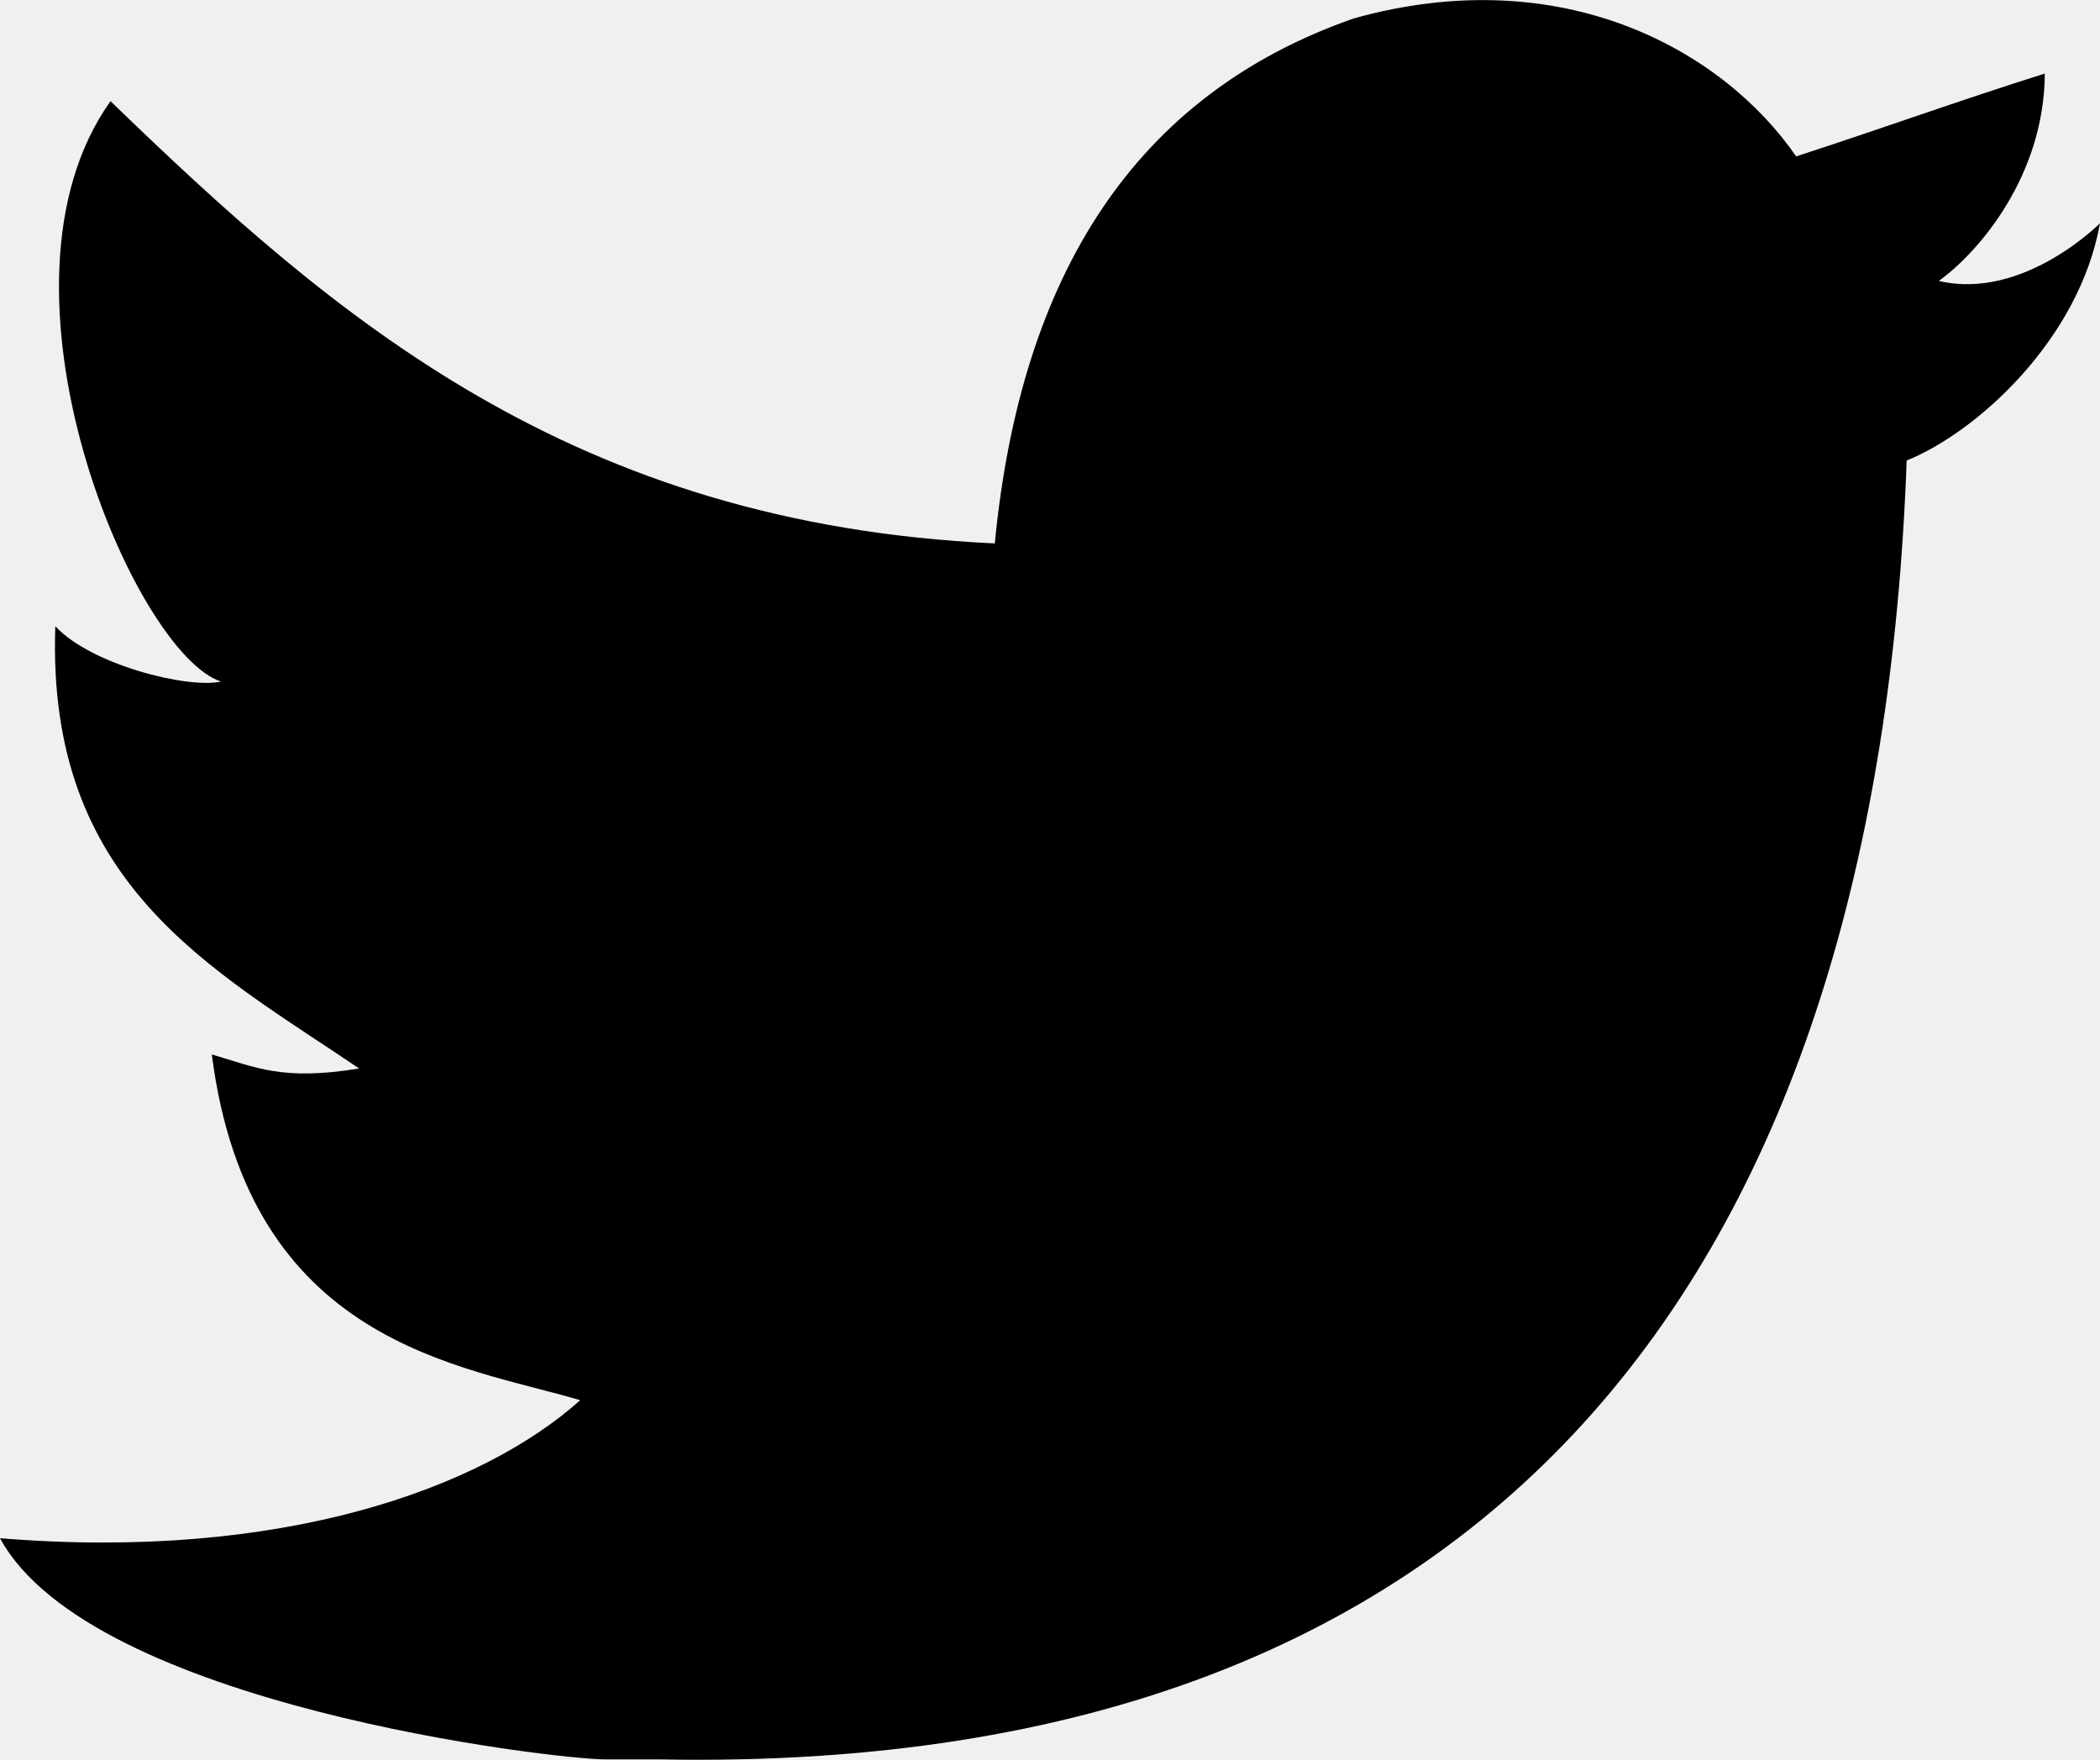
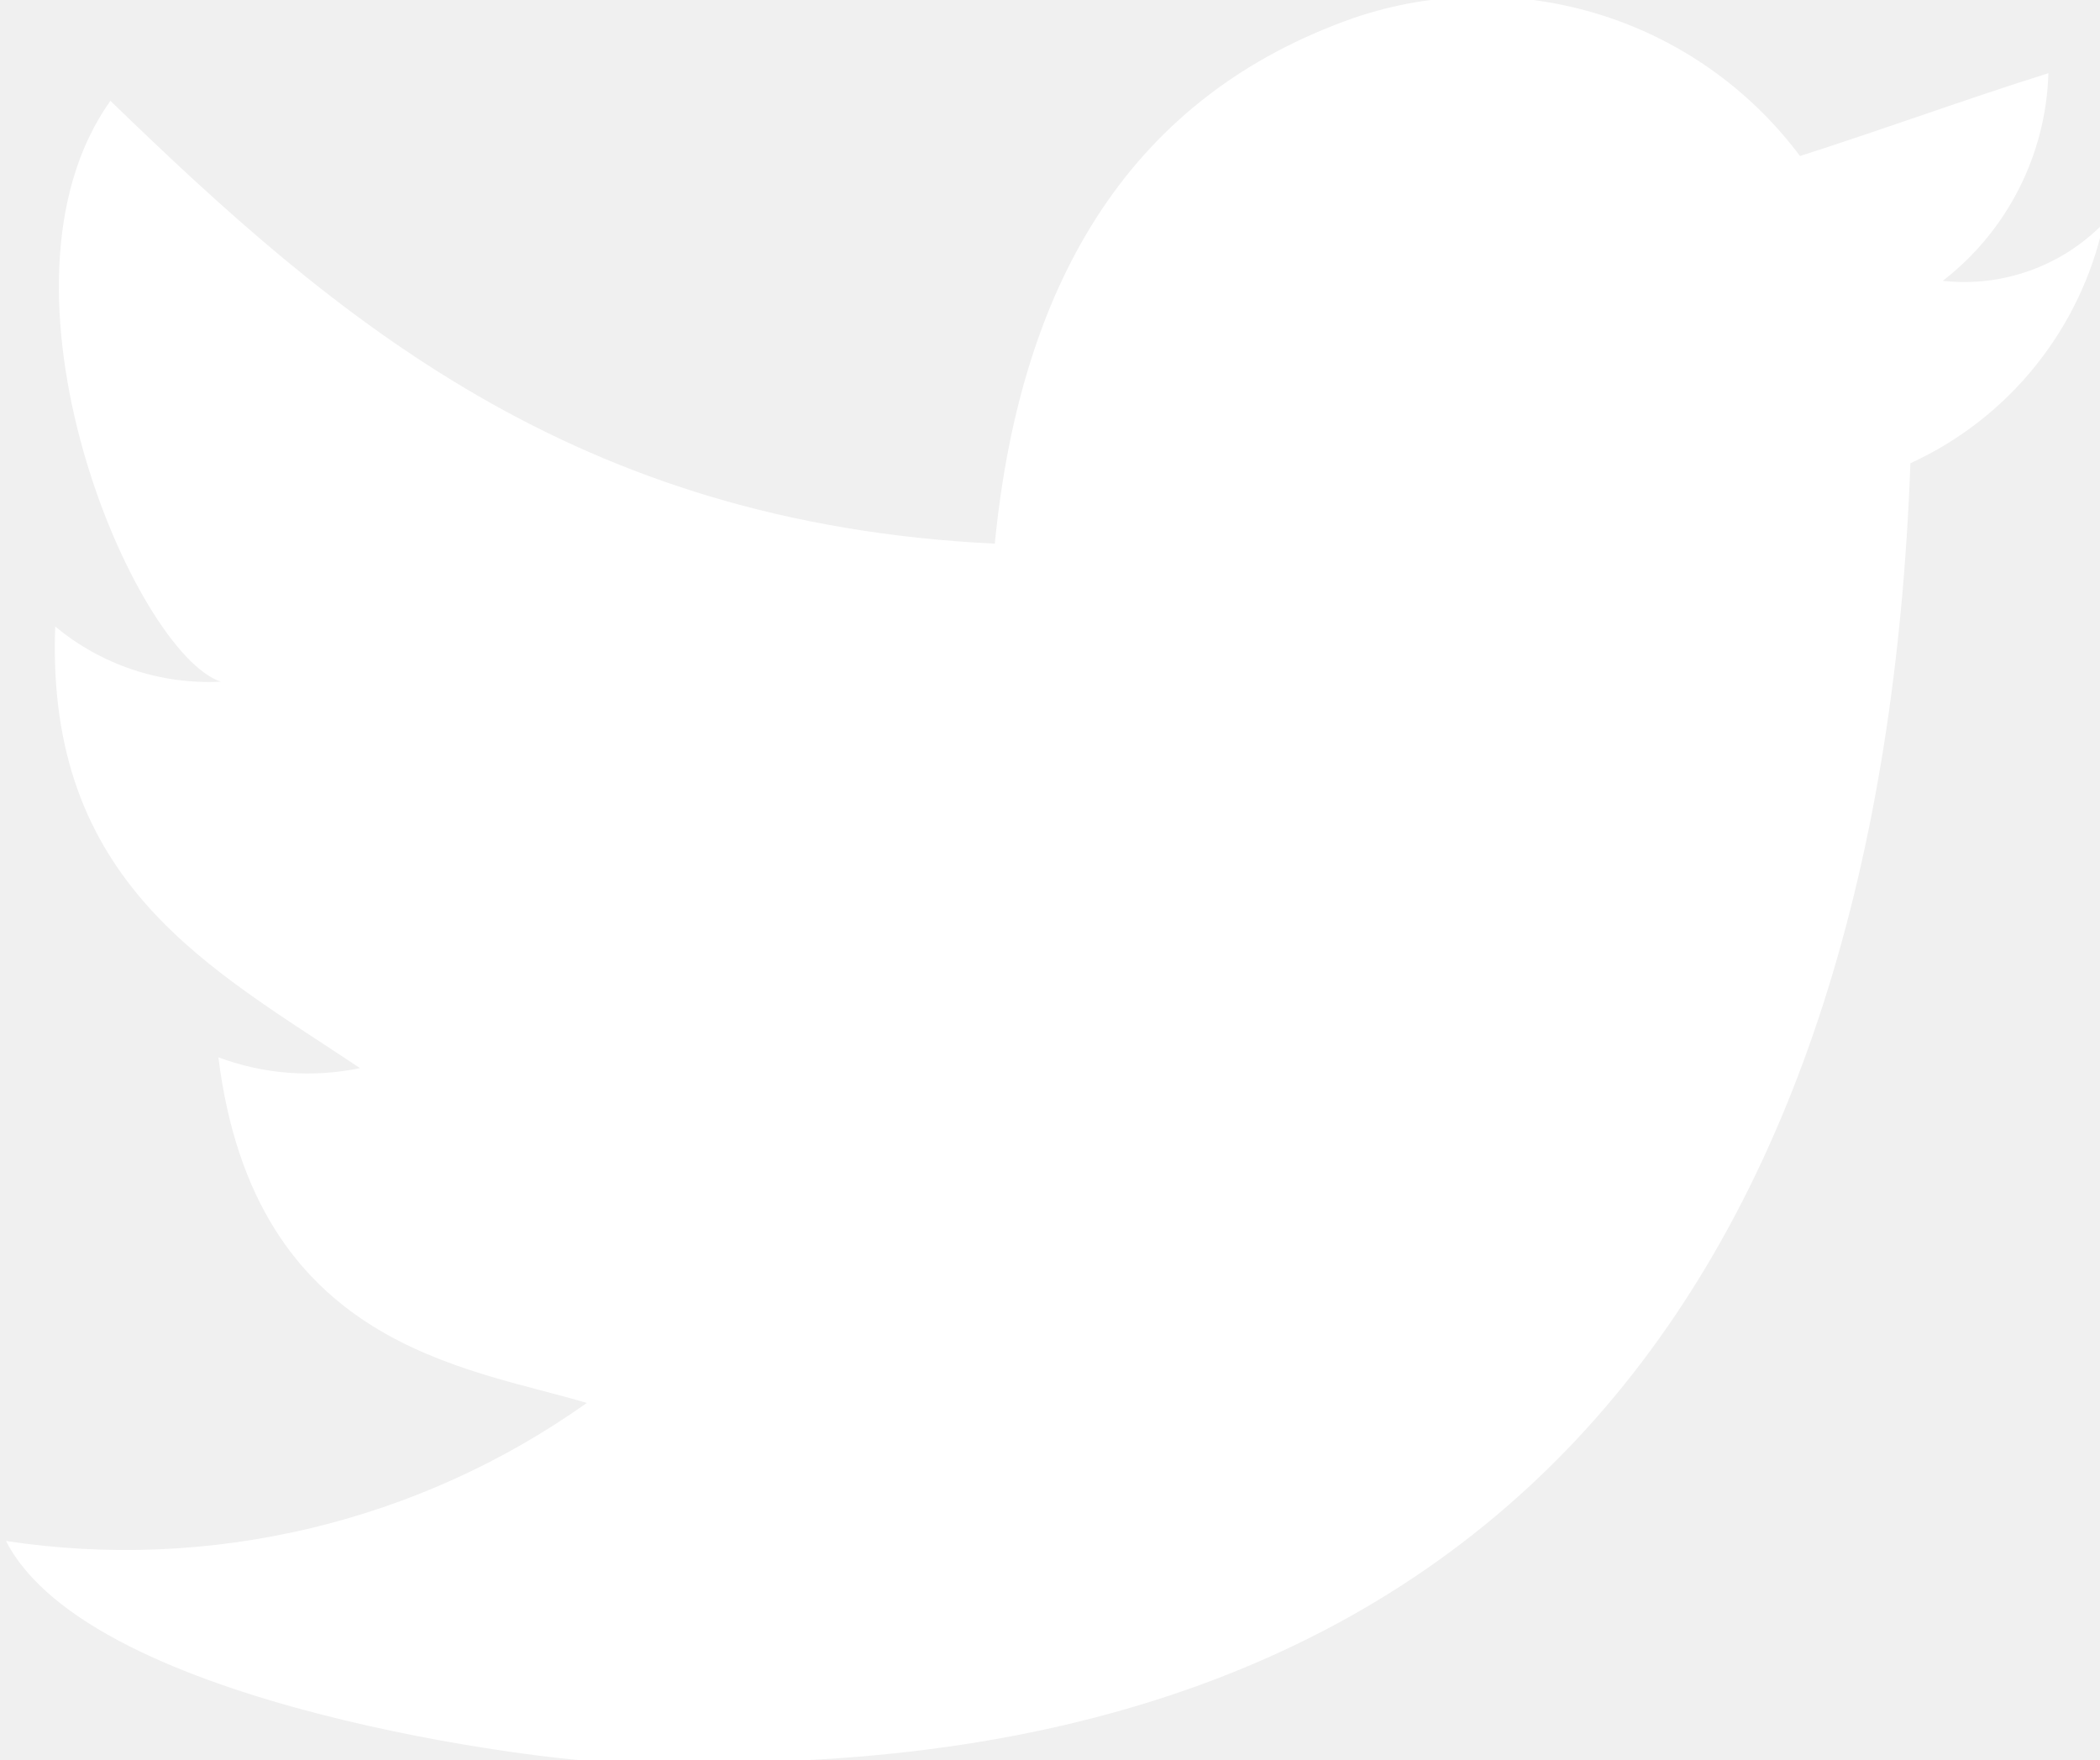
- <svg xmlns="http://www.w3.org/2000/svg" version="1.0" id="Layer_1" x="0px" y="0px" width="17.5px" height="14.663px" viewBox="0 0 17.5 14.663" enable-background="new 0 0 17.5 14.663" xml:space="preserve">
-   <g id="W6EeEF_1_">
-     <g>
-       <path fill-rule="evenodd" clip-rule="evenodd" d="M11.283,0.153c1.736-0.484,3.074,0.264,3.685,1.15 c0.694-0.225,1.372-0.47,2.072-0.69c-0.004,0.841-0.538,1.478-0.883,1.728C16.861,2.506,17.5,1.86,17.5,1.86 c-0.175,0.977-1.035,1.746-1.611,1.977C15.65,10.429,12.617,14.793,5.507,14.66c-0.538,0,0.077,0-0.46,0 c-0.422,0-4.29-0.45-5.047-1.843c2.341,0.192,4.011-0.412,4.835-1.15c-0.989-0.293-2.761-0.464-3.07-2.881 c0.362,0.105,0.583,0.223,1.228,0.117C1.757,8.067,0.385,7.366,0.461,5.218c0.294,0.319,1.1,0.523,1.381,0.461 c-0.725-0.235-2.03-3.281-0.921-4.836C2.794,2.655,4.769,4.364,8.29,4.528C8.506,2.288,9.461,0.788,11.283,0.153z" />
-     </g>
-   </g>
+ <svg xmlns="http://www.w3.org/2000/svg" width="17.5" height="14.66" viewBox="0 0 17.5 14.66">
+   <defs />
+   <path fill="#fff" fill-rule="evenodd" d="M11.28.15A3.31 3.31 0 0115 1.3c.69-.22 1.37-.47 2.07-.69a2.27 2.27 0 01-.88 1.73 1.62 1.62 0 001.34-.48 2.87 2.87 0 01-1.61 2c-.24 6.59-3.27 11-10.38 10.82h-.49c-.42 0-4.29-.45-5-1.84a6.64 6.64 0 004.84-1.15c-1-.3-2.77-.47-3.07-2.88A2.13 2.13 0 003 8.9C1.76 8.07.38 7.37.46 5.22a2 2 0 001.38.46C1.12 5.44-.19 2.4.92.84c1.87 1.81 3.85 3.52 7.37 3.69C8.51 2.29 9.46.79 11.28.15z" />
</svg>
